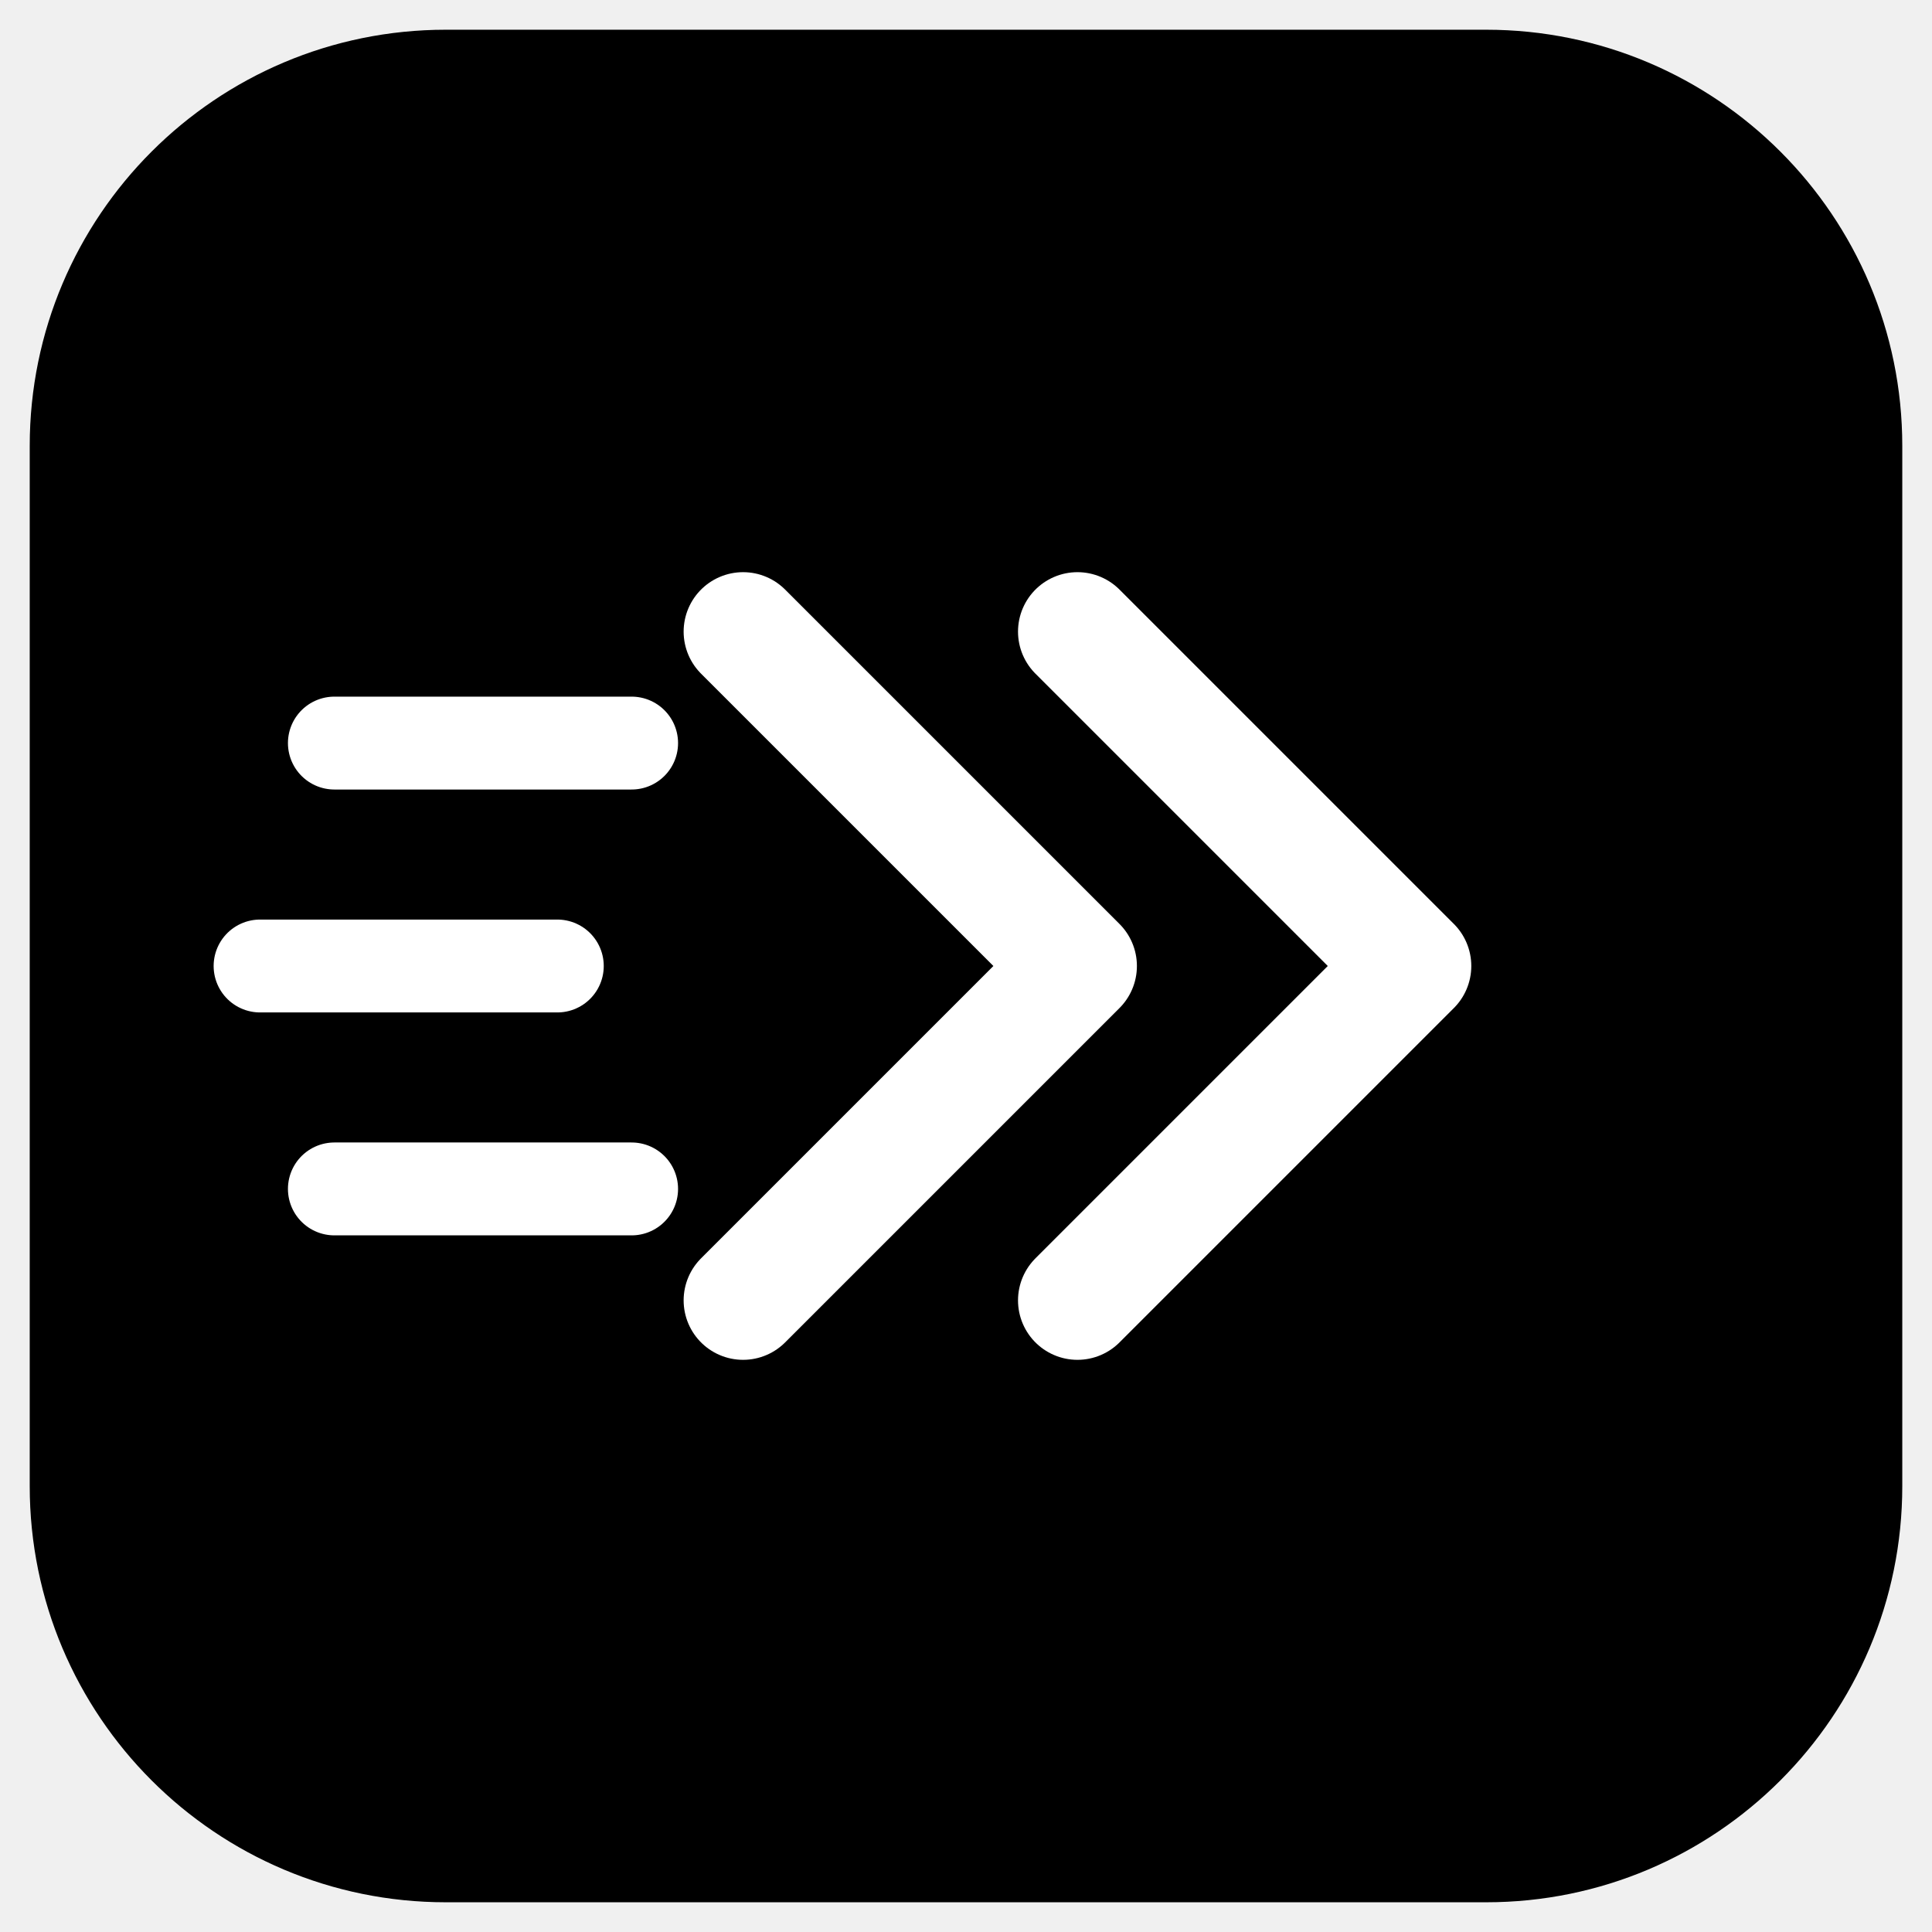
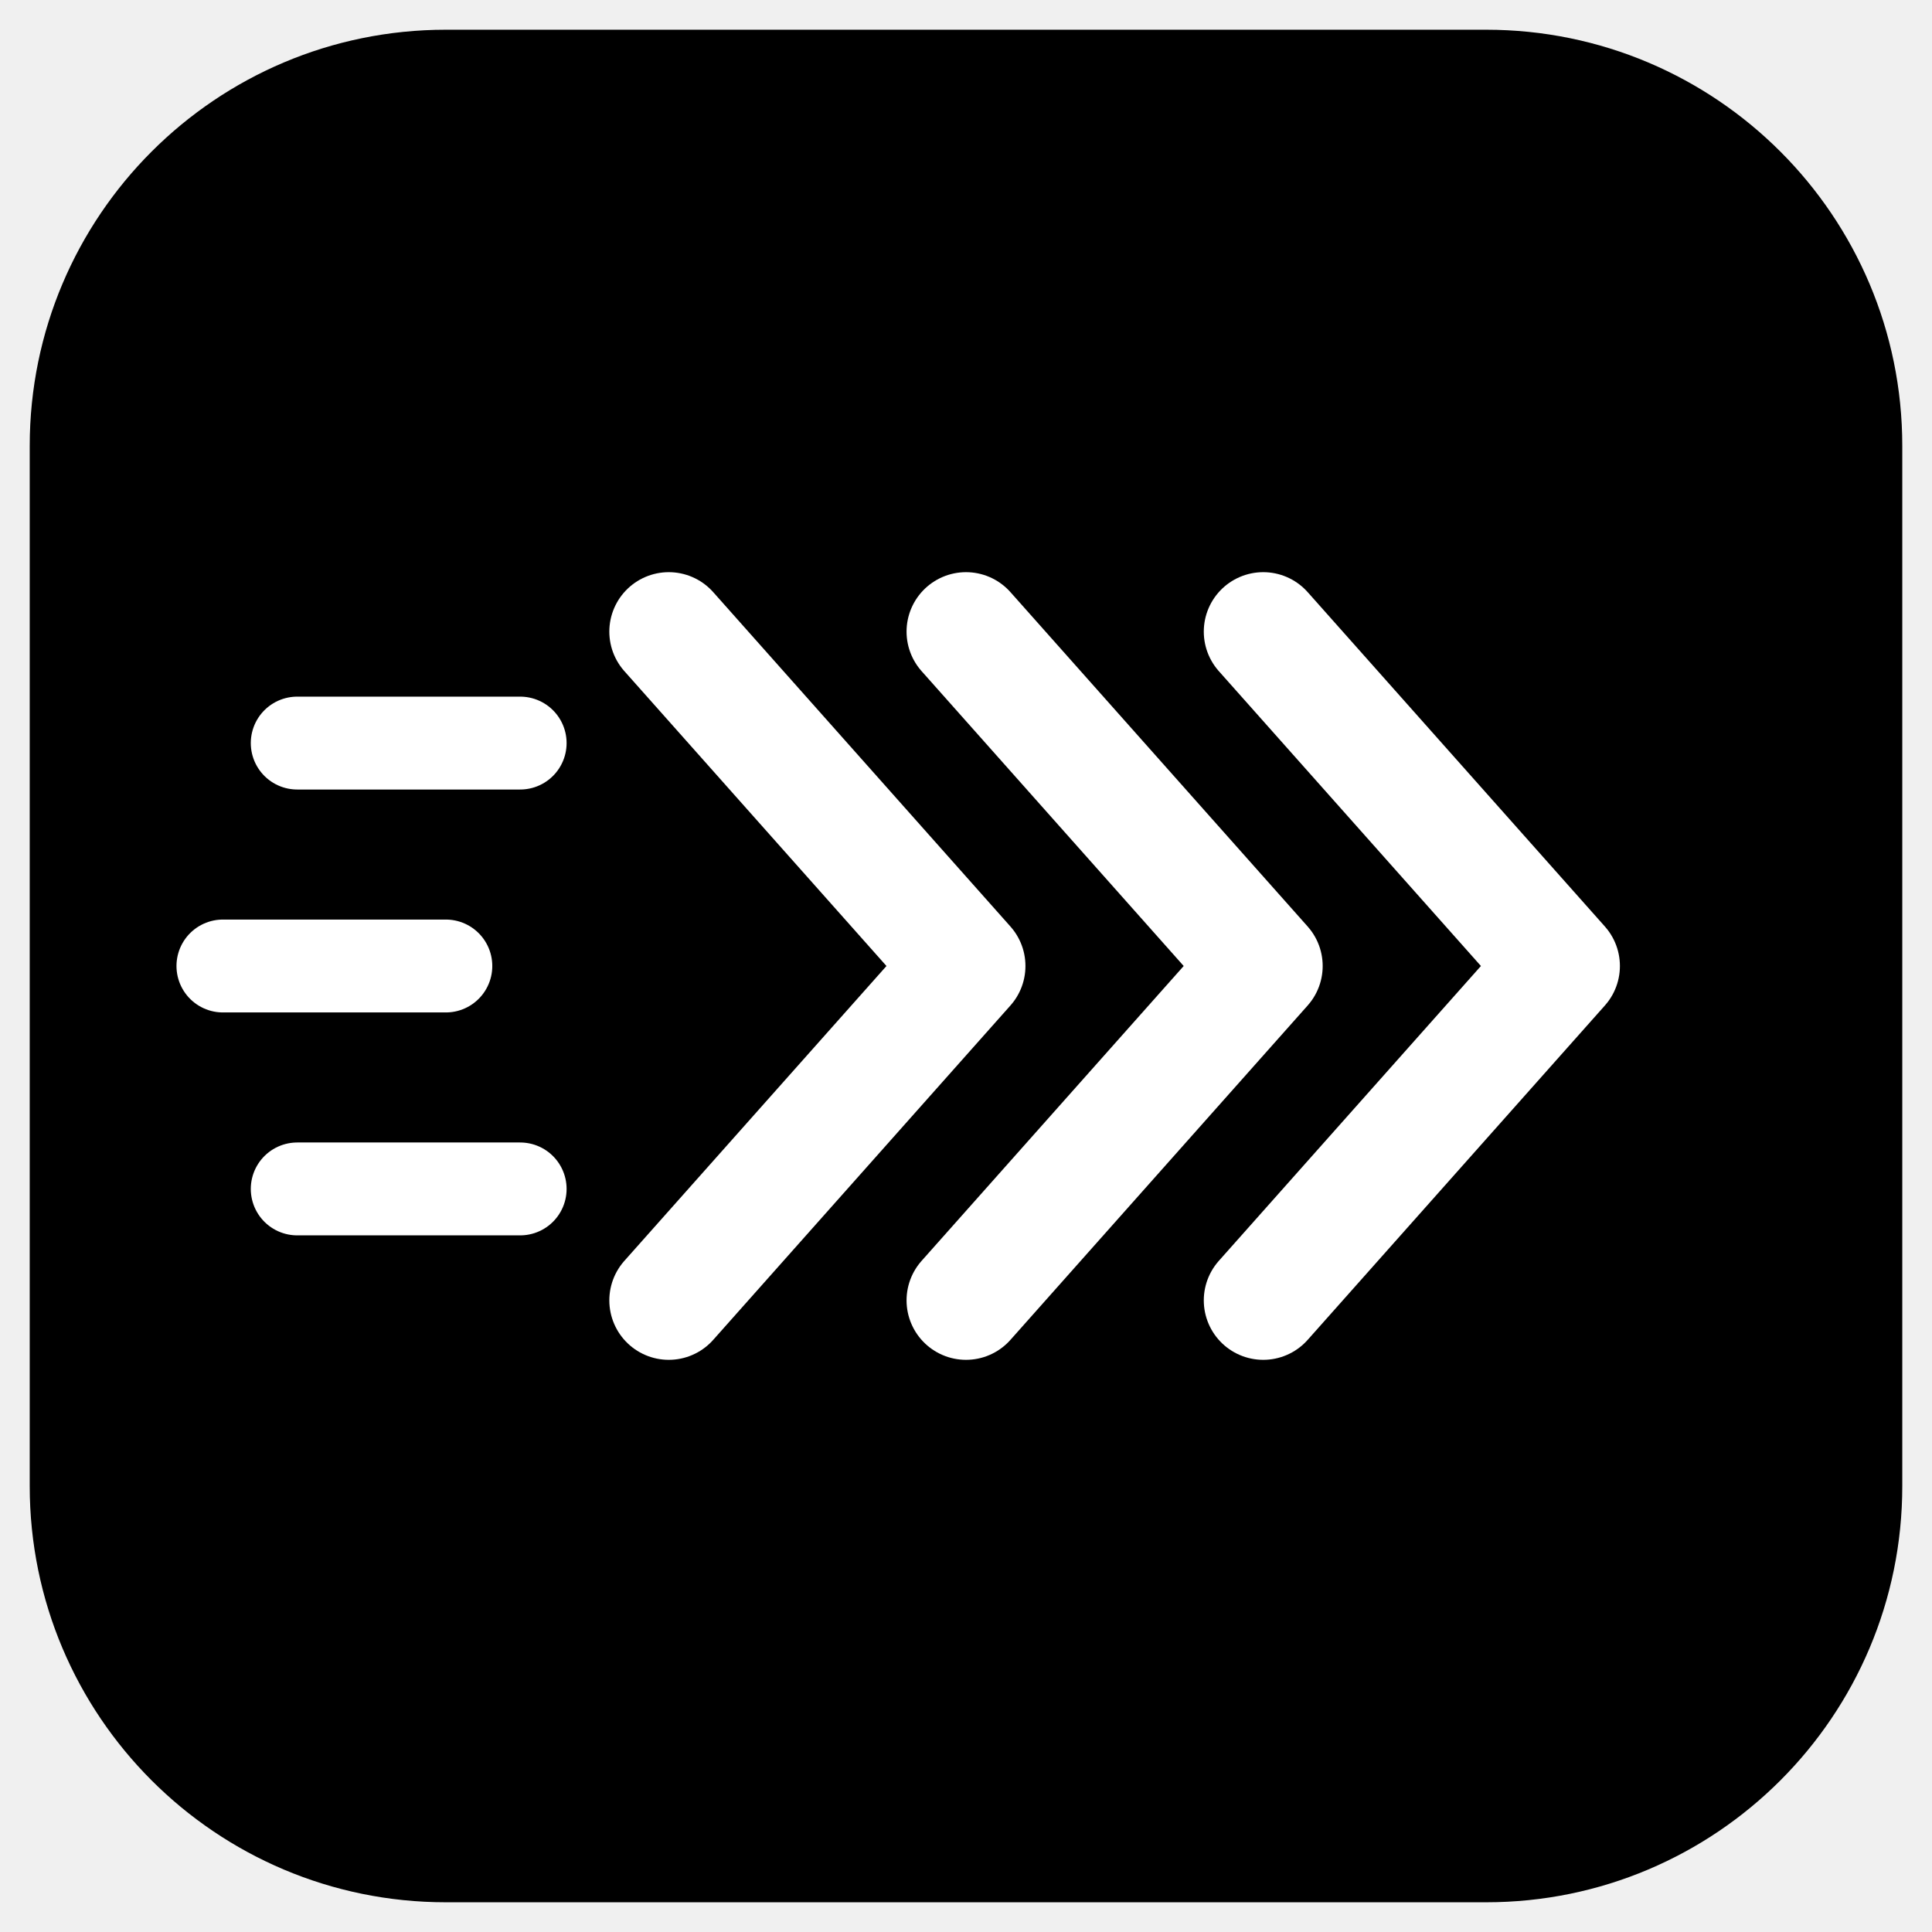
<svg xmlns="http://www.w3.org/2000/svg" width="52" height="52" viewBox="-2 -2 52 52">
  <g fill="none" stroke="#ffffff" stroke-width="2.8" stroke-linecap="round" stroke-linejoin="round">
    <rect x="0" y="0" width="48" height="48" rx="10" stroke-width="2.4" fill="#000000" stroke="#000000" />
-     <path d="M7 18 H15 M5 24 H13 M7 30 H15" stroke-width="2.5" />
-     <path d="M18 15 L27 24 L18 33 M27 15 L36 24 L27 33" stroke-width="3.2" />
+     <path d="M6 18 H12 M4 24 H10 M6 30 H12" stroke-width="2.5" />
+     <path d="M16 15 L24 24 L16 33 M24 15 L32 24 L24 33 M32 15 L40 24 L32 33" stroke-width="3.2" />
  </g>
</svg>
